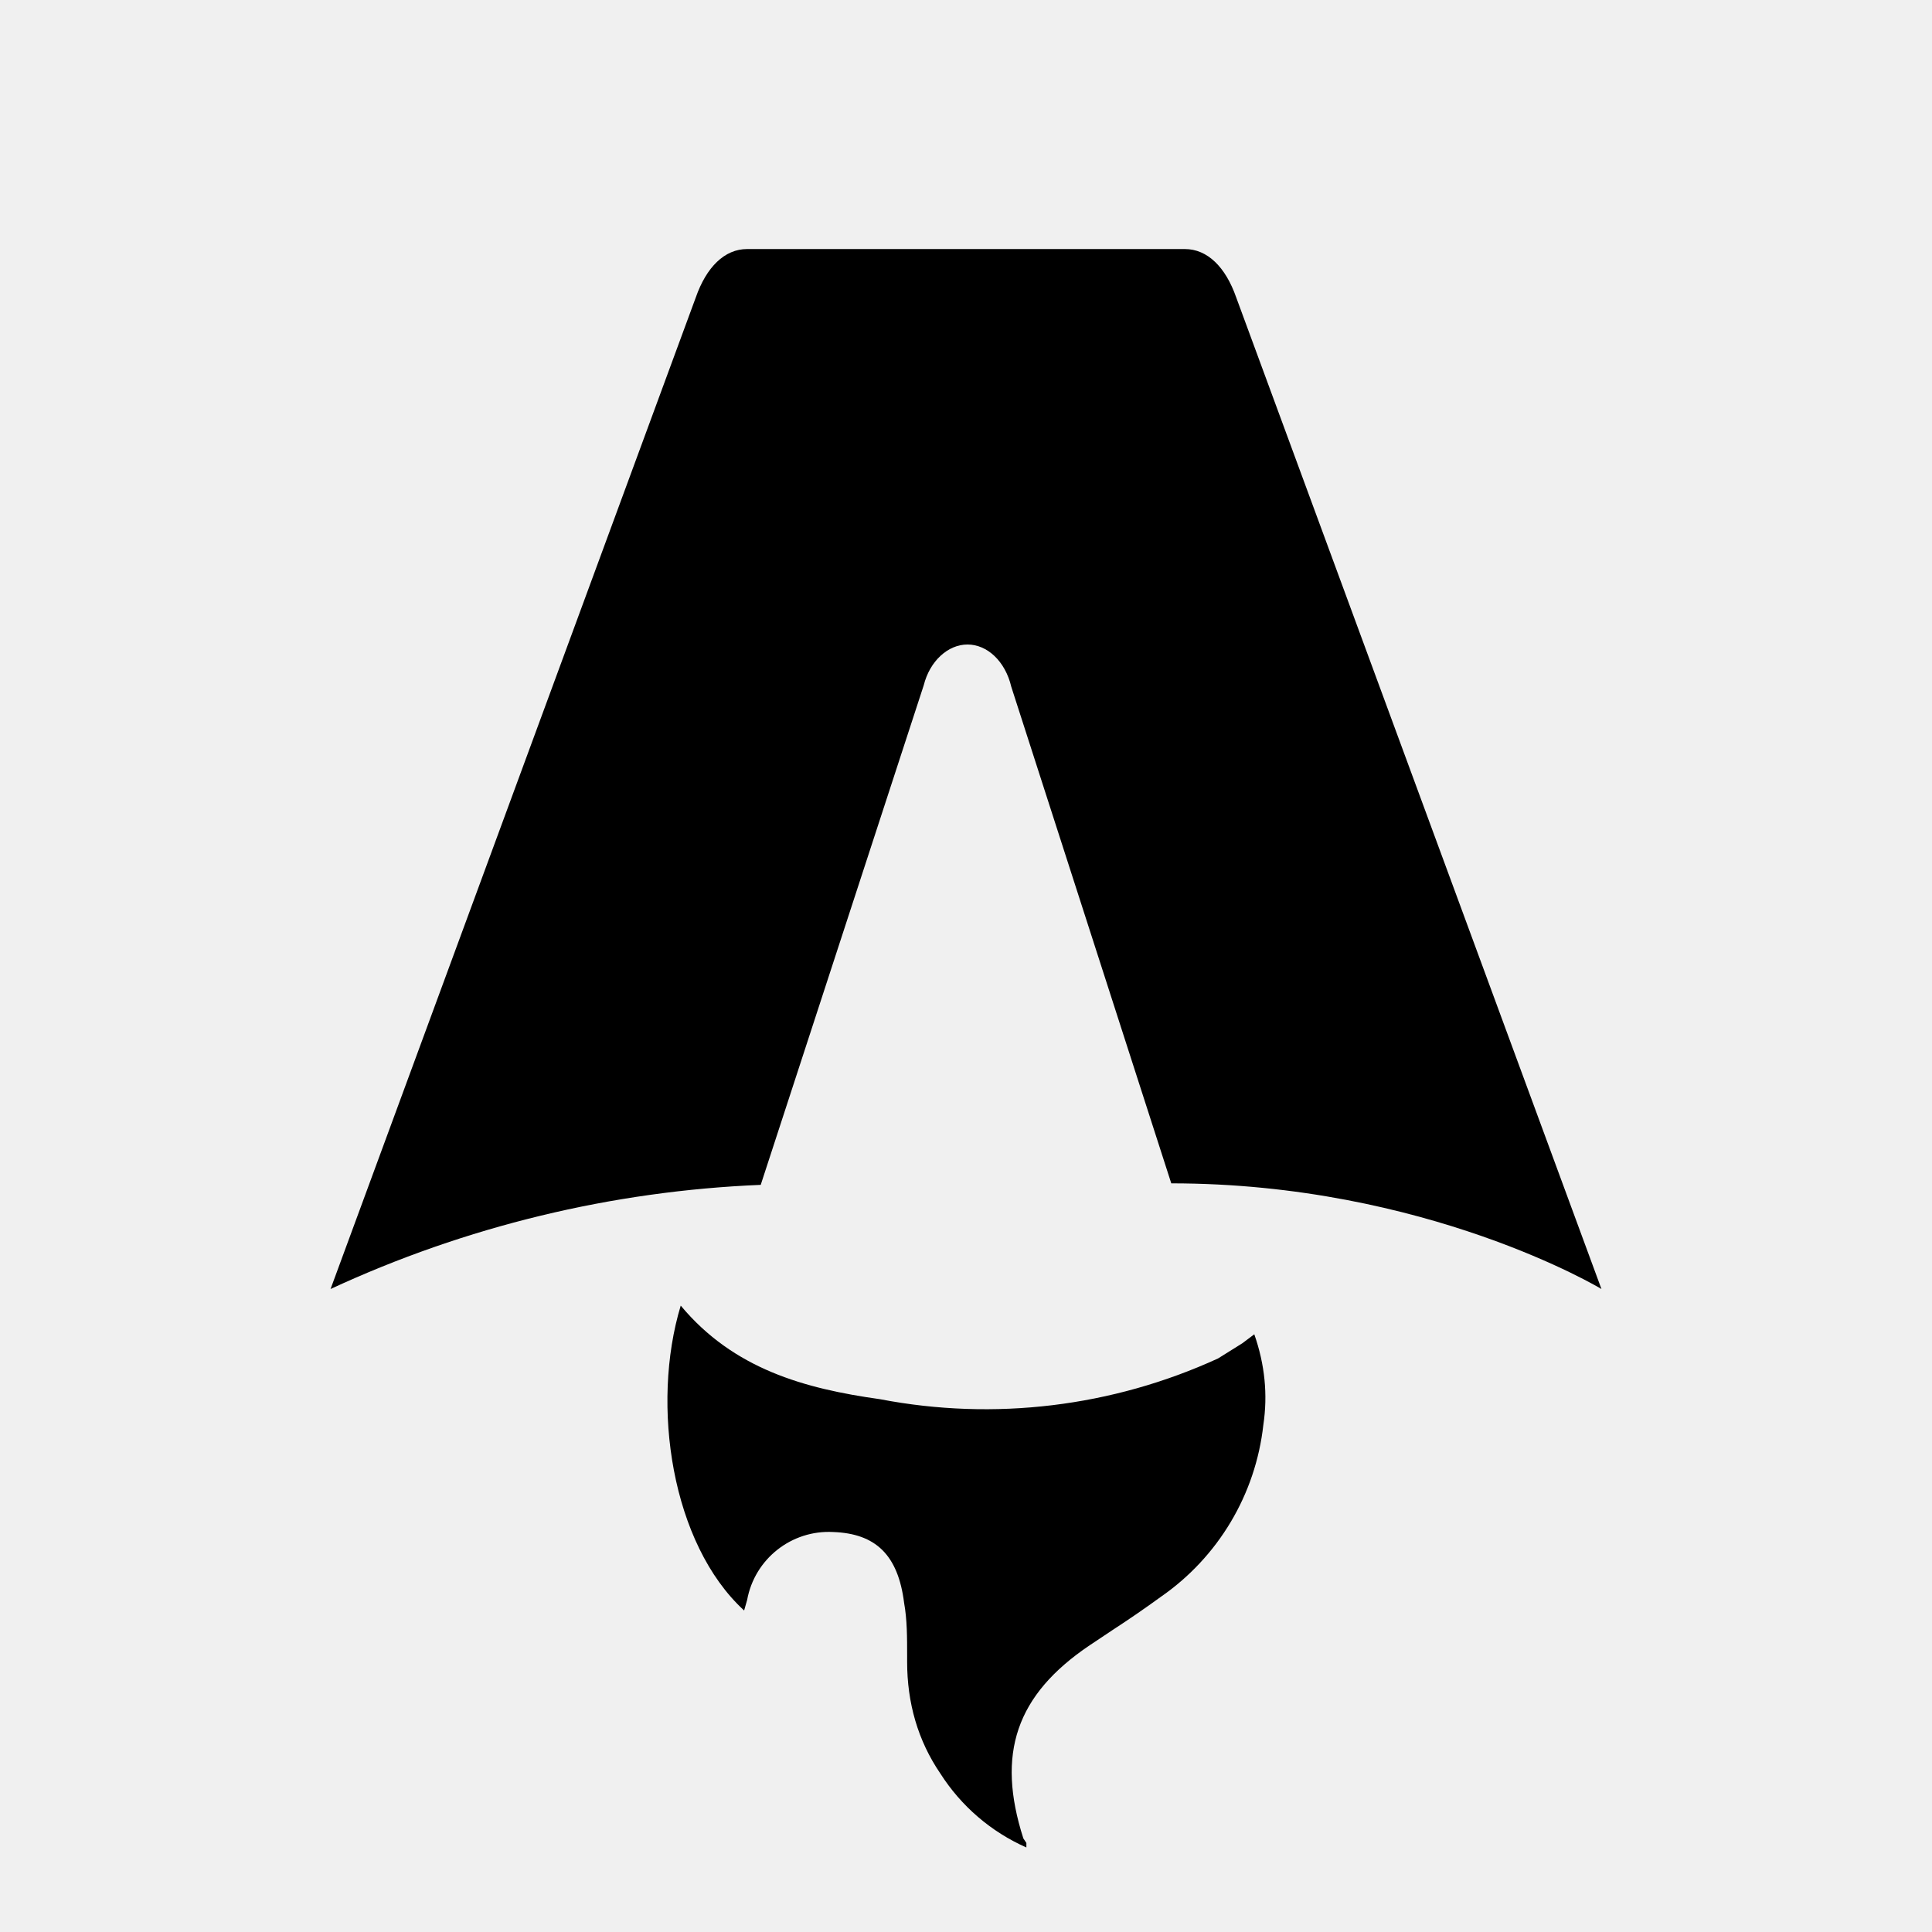
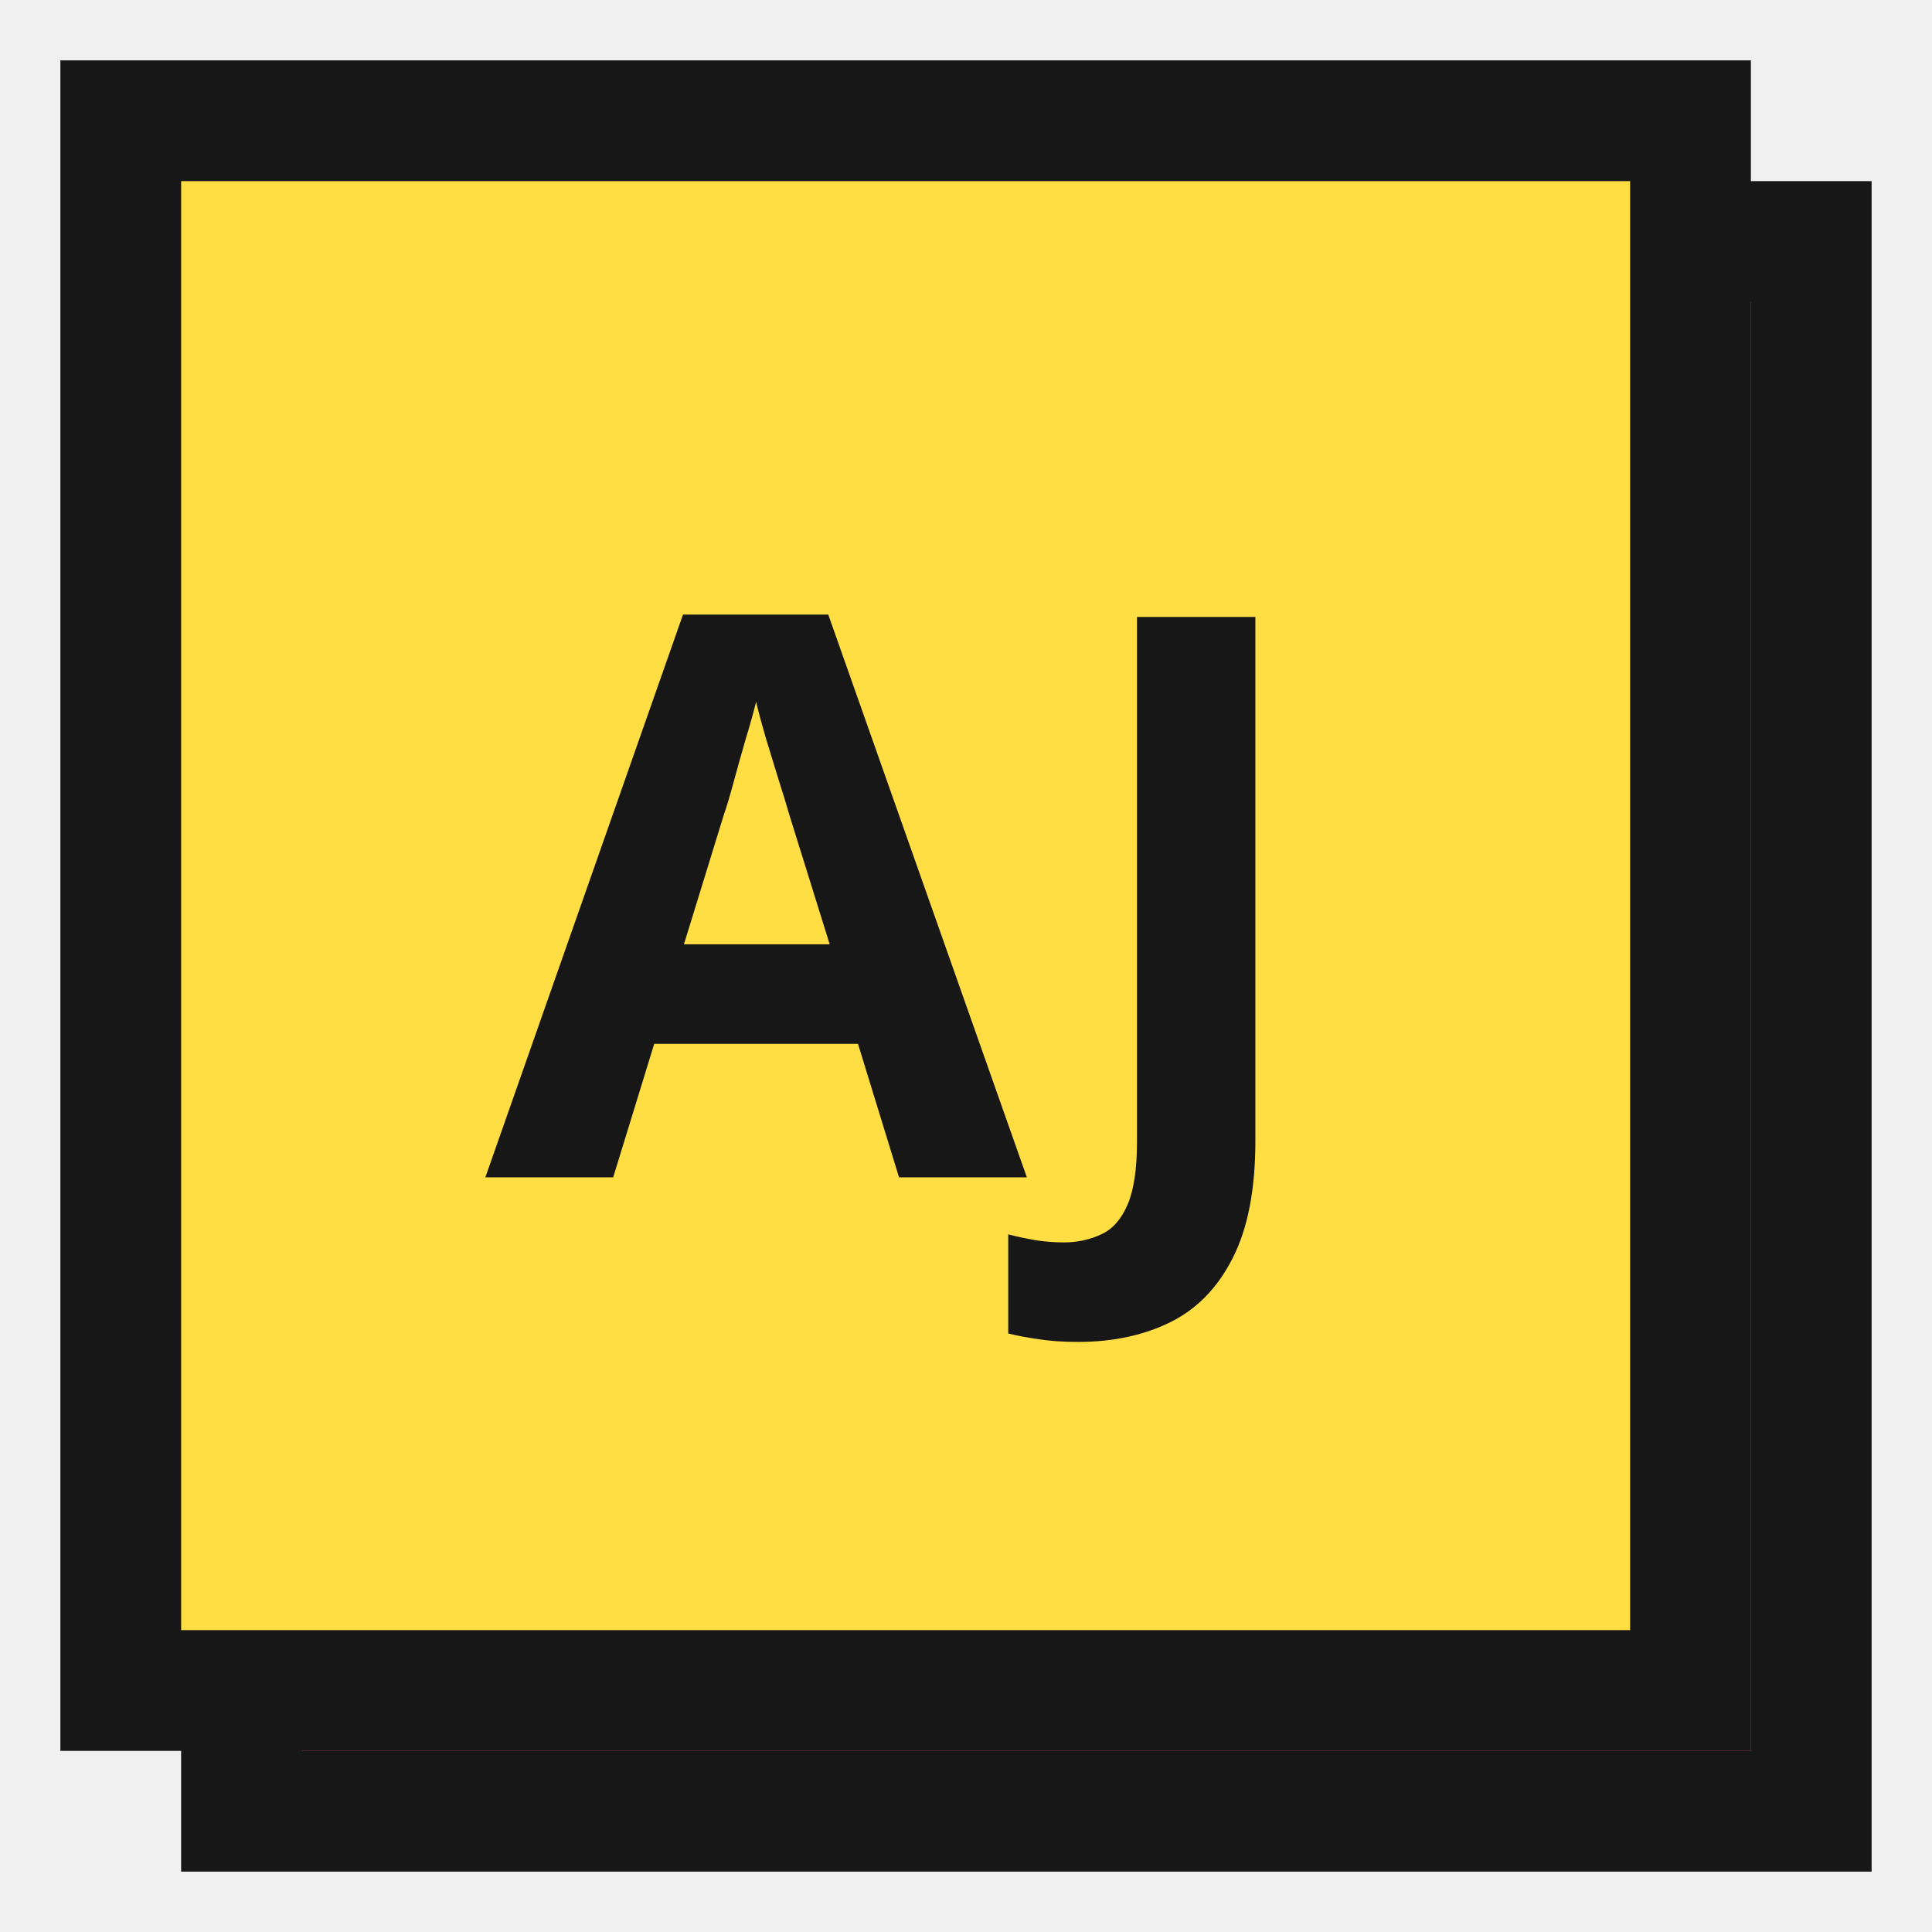
- <svg xmlns="http://www.w3.org/2000/svg" fill="none" viewBox="0 0 128 128">
-   <path d="M50.4 78.5a75.1 75.1 0 0 0-28.5 6.9l24.2-65.7c.7-2 1.9-3.2 3.4-3.2h29c1.5 0 2.7 1.2 3.4 3.2l24.2 65.7s-11.6-7-28.5-7L67 45.5c-.4-1.7-1.6-2.8-2.9-2.8-1.3 0-2.5 1.1-2.9 2.7L50.4 78.5Zm-1.1 28.2Zm-4.2-20.2c-2 6.6-.6 15.8 4.2 20.2a17.5 17.5 0 0 1 .2-.7 5.5 5.5 0 0 1 5.7-4.5c2.8.1 4.3 1.5 4.7 4.7.2 1.1.2 2.3.2 3.5v.4c0 2.7.7 5.2 2.2 7.4a13 13 0 0 0 5.7 4.9v-.3l-.2-.3c-1.8-5.6-.5-9.5 4.4-12.8l1.5-1a73 73 0 0 0 3.2-2.2 16 16 0 0 0 6.8-11.4c.3-2 .1-4-.6-6l-.8.6-1.6 1a37 37 0 0 1-22.4 2.7c-5-.7-9.7-2-13.2-6.2Z" />
-   <style>
-         path { fill: #000; }
-         @media (prefers-color-scheme: dark) {
-             path { fill: #FFF; }
-         }
-     </style>
+ <svg xmlns="http://www.w3.org/2000/svg" viewBox="0 0 64 64" role="img" aria-label="AJ Logo">
+   <rect x="8" y="8" width="52" height="52" fill="#FF5793" stroke="#171717" stroke-width="4" />
+   <rect x="4" y="4" width="52" height="52" fill="#FFDE43" stroke="#171717" stroke-width="4" />
+   <text x="30" y="39" font-family="Arial Black, Impact, sans-serif" font-weight="900" font-size="26" text-anchor="middle" fill="#171717">AJ</text>
</svg>
